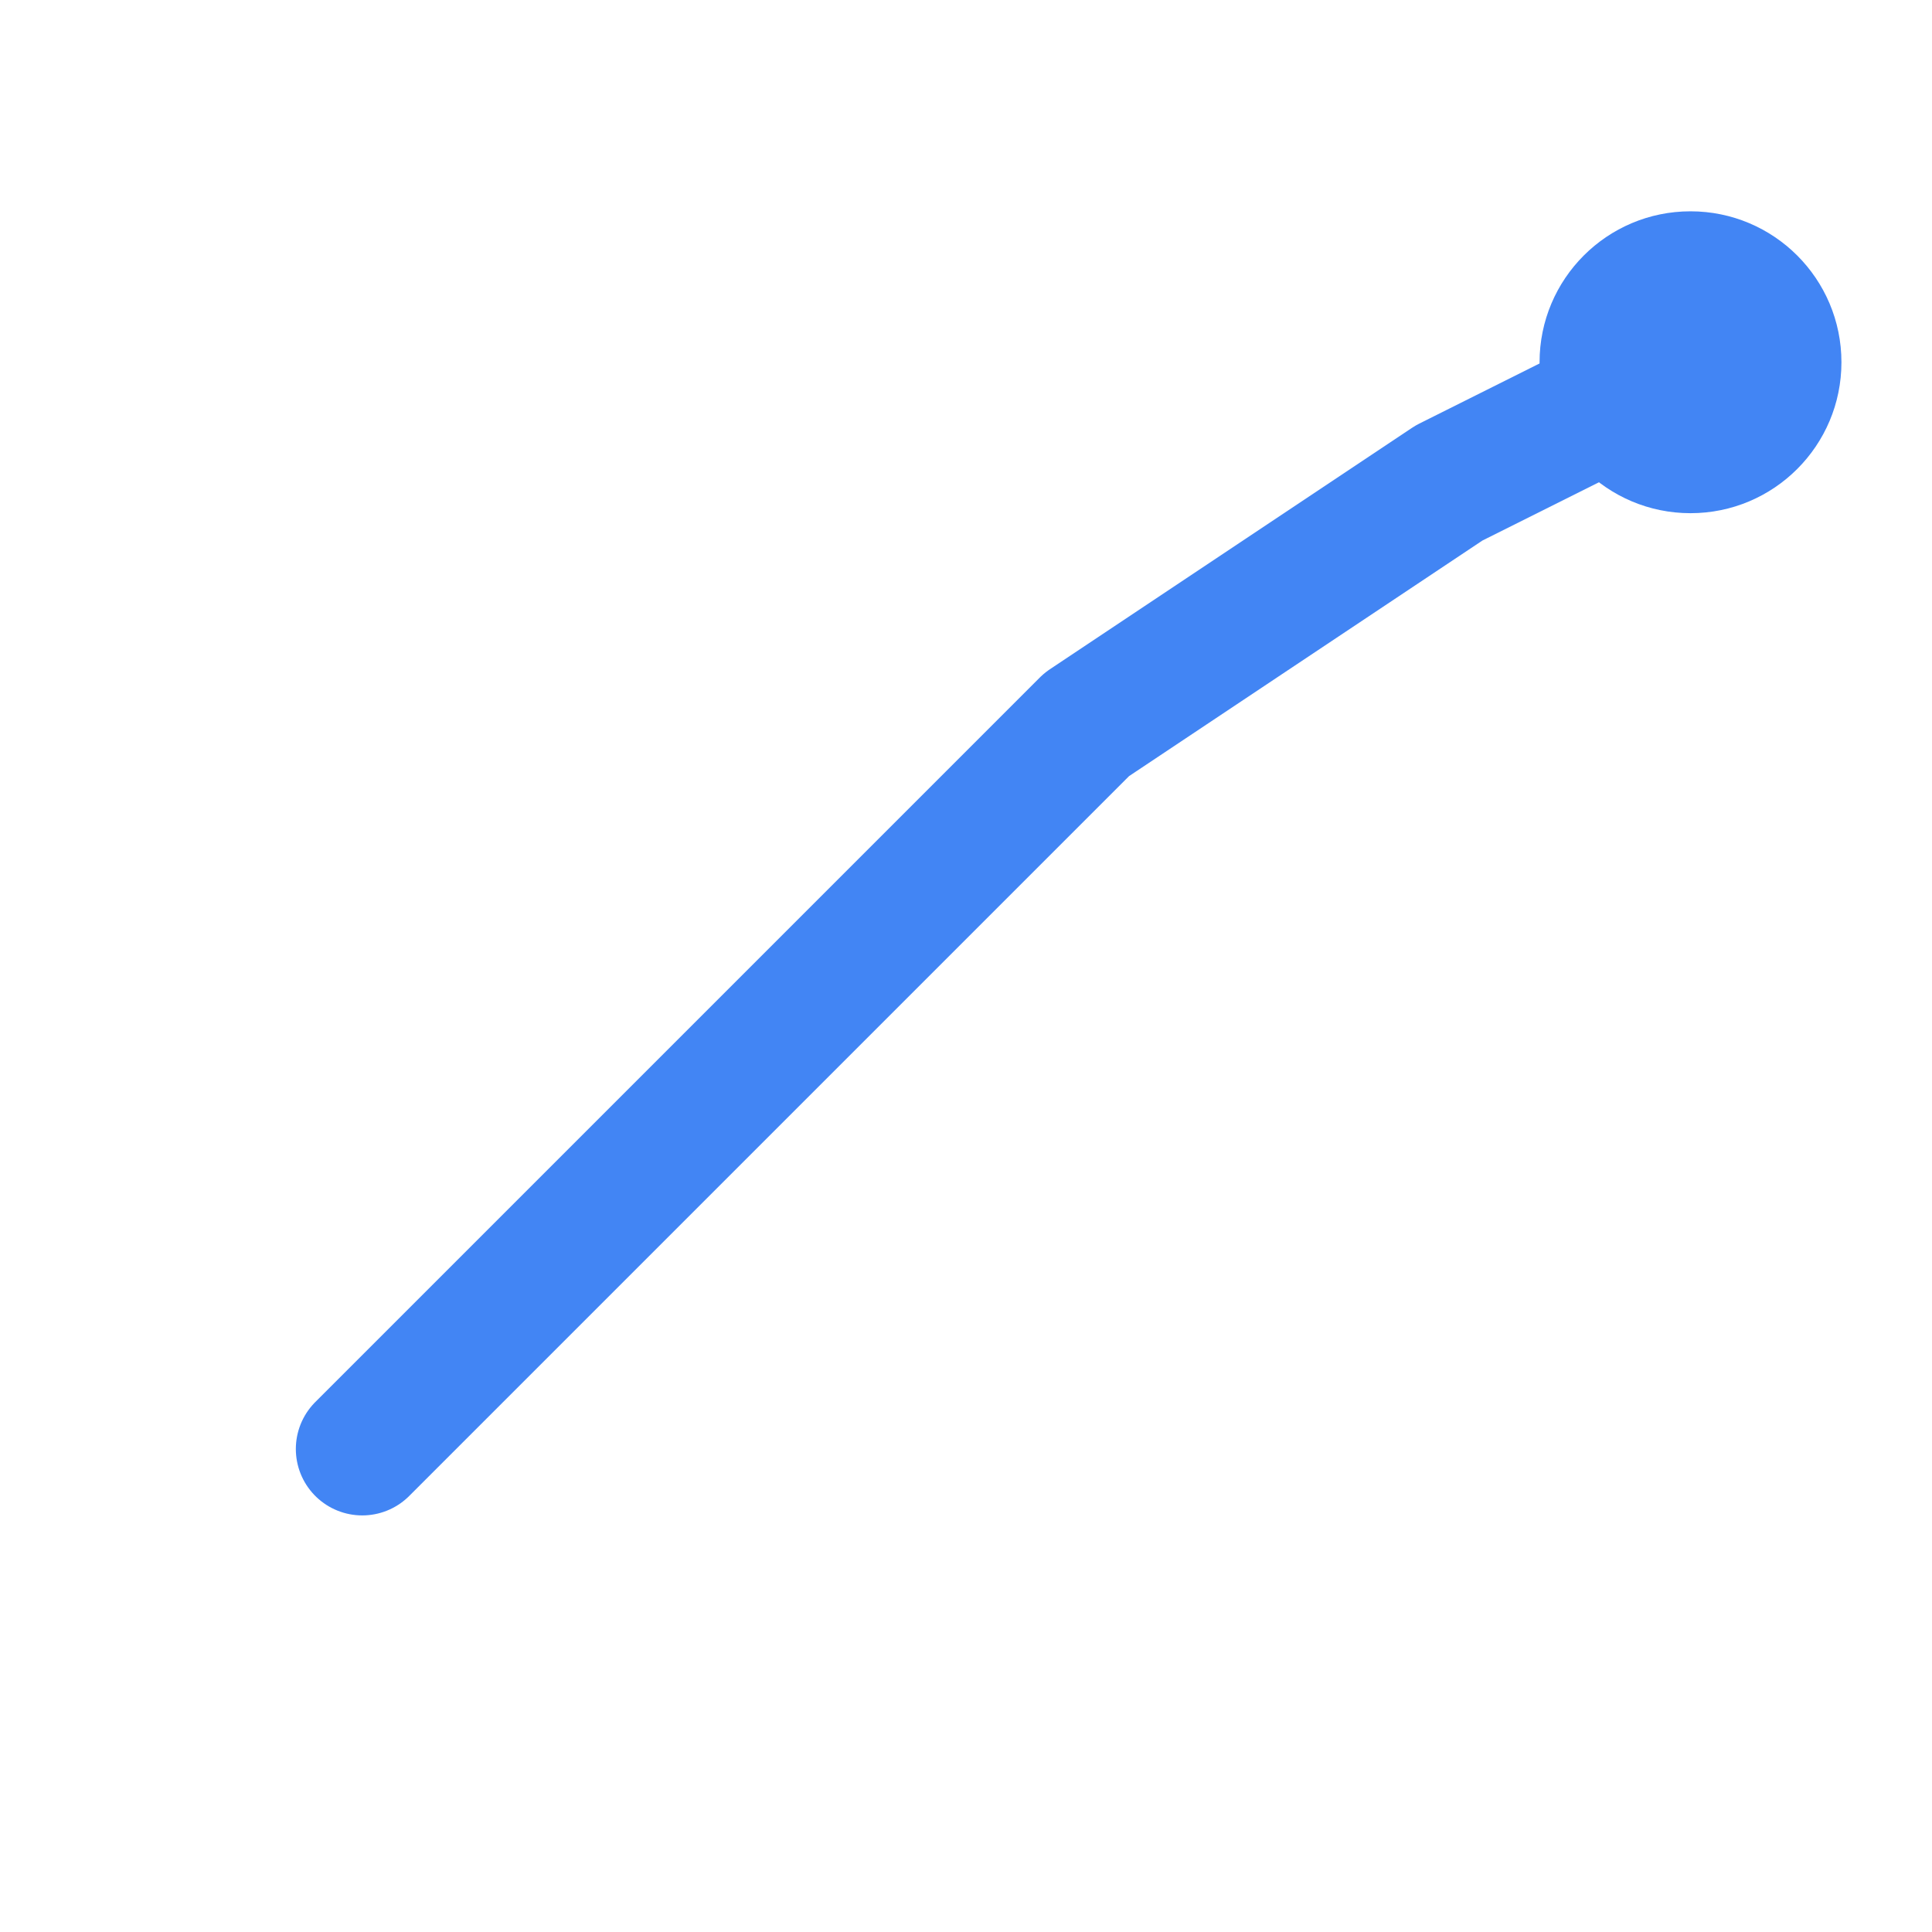
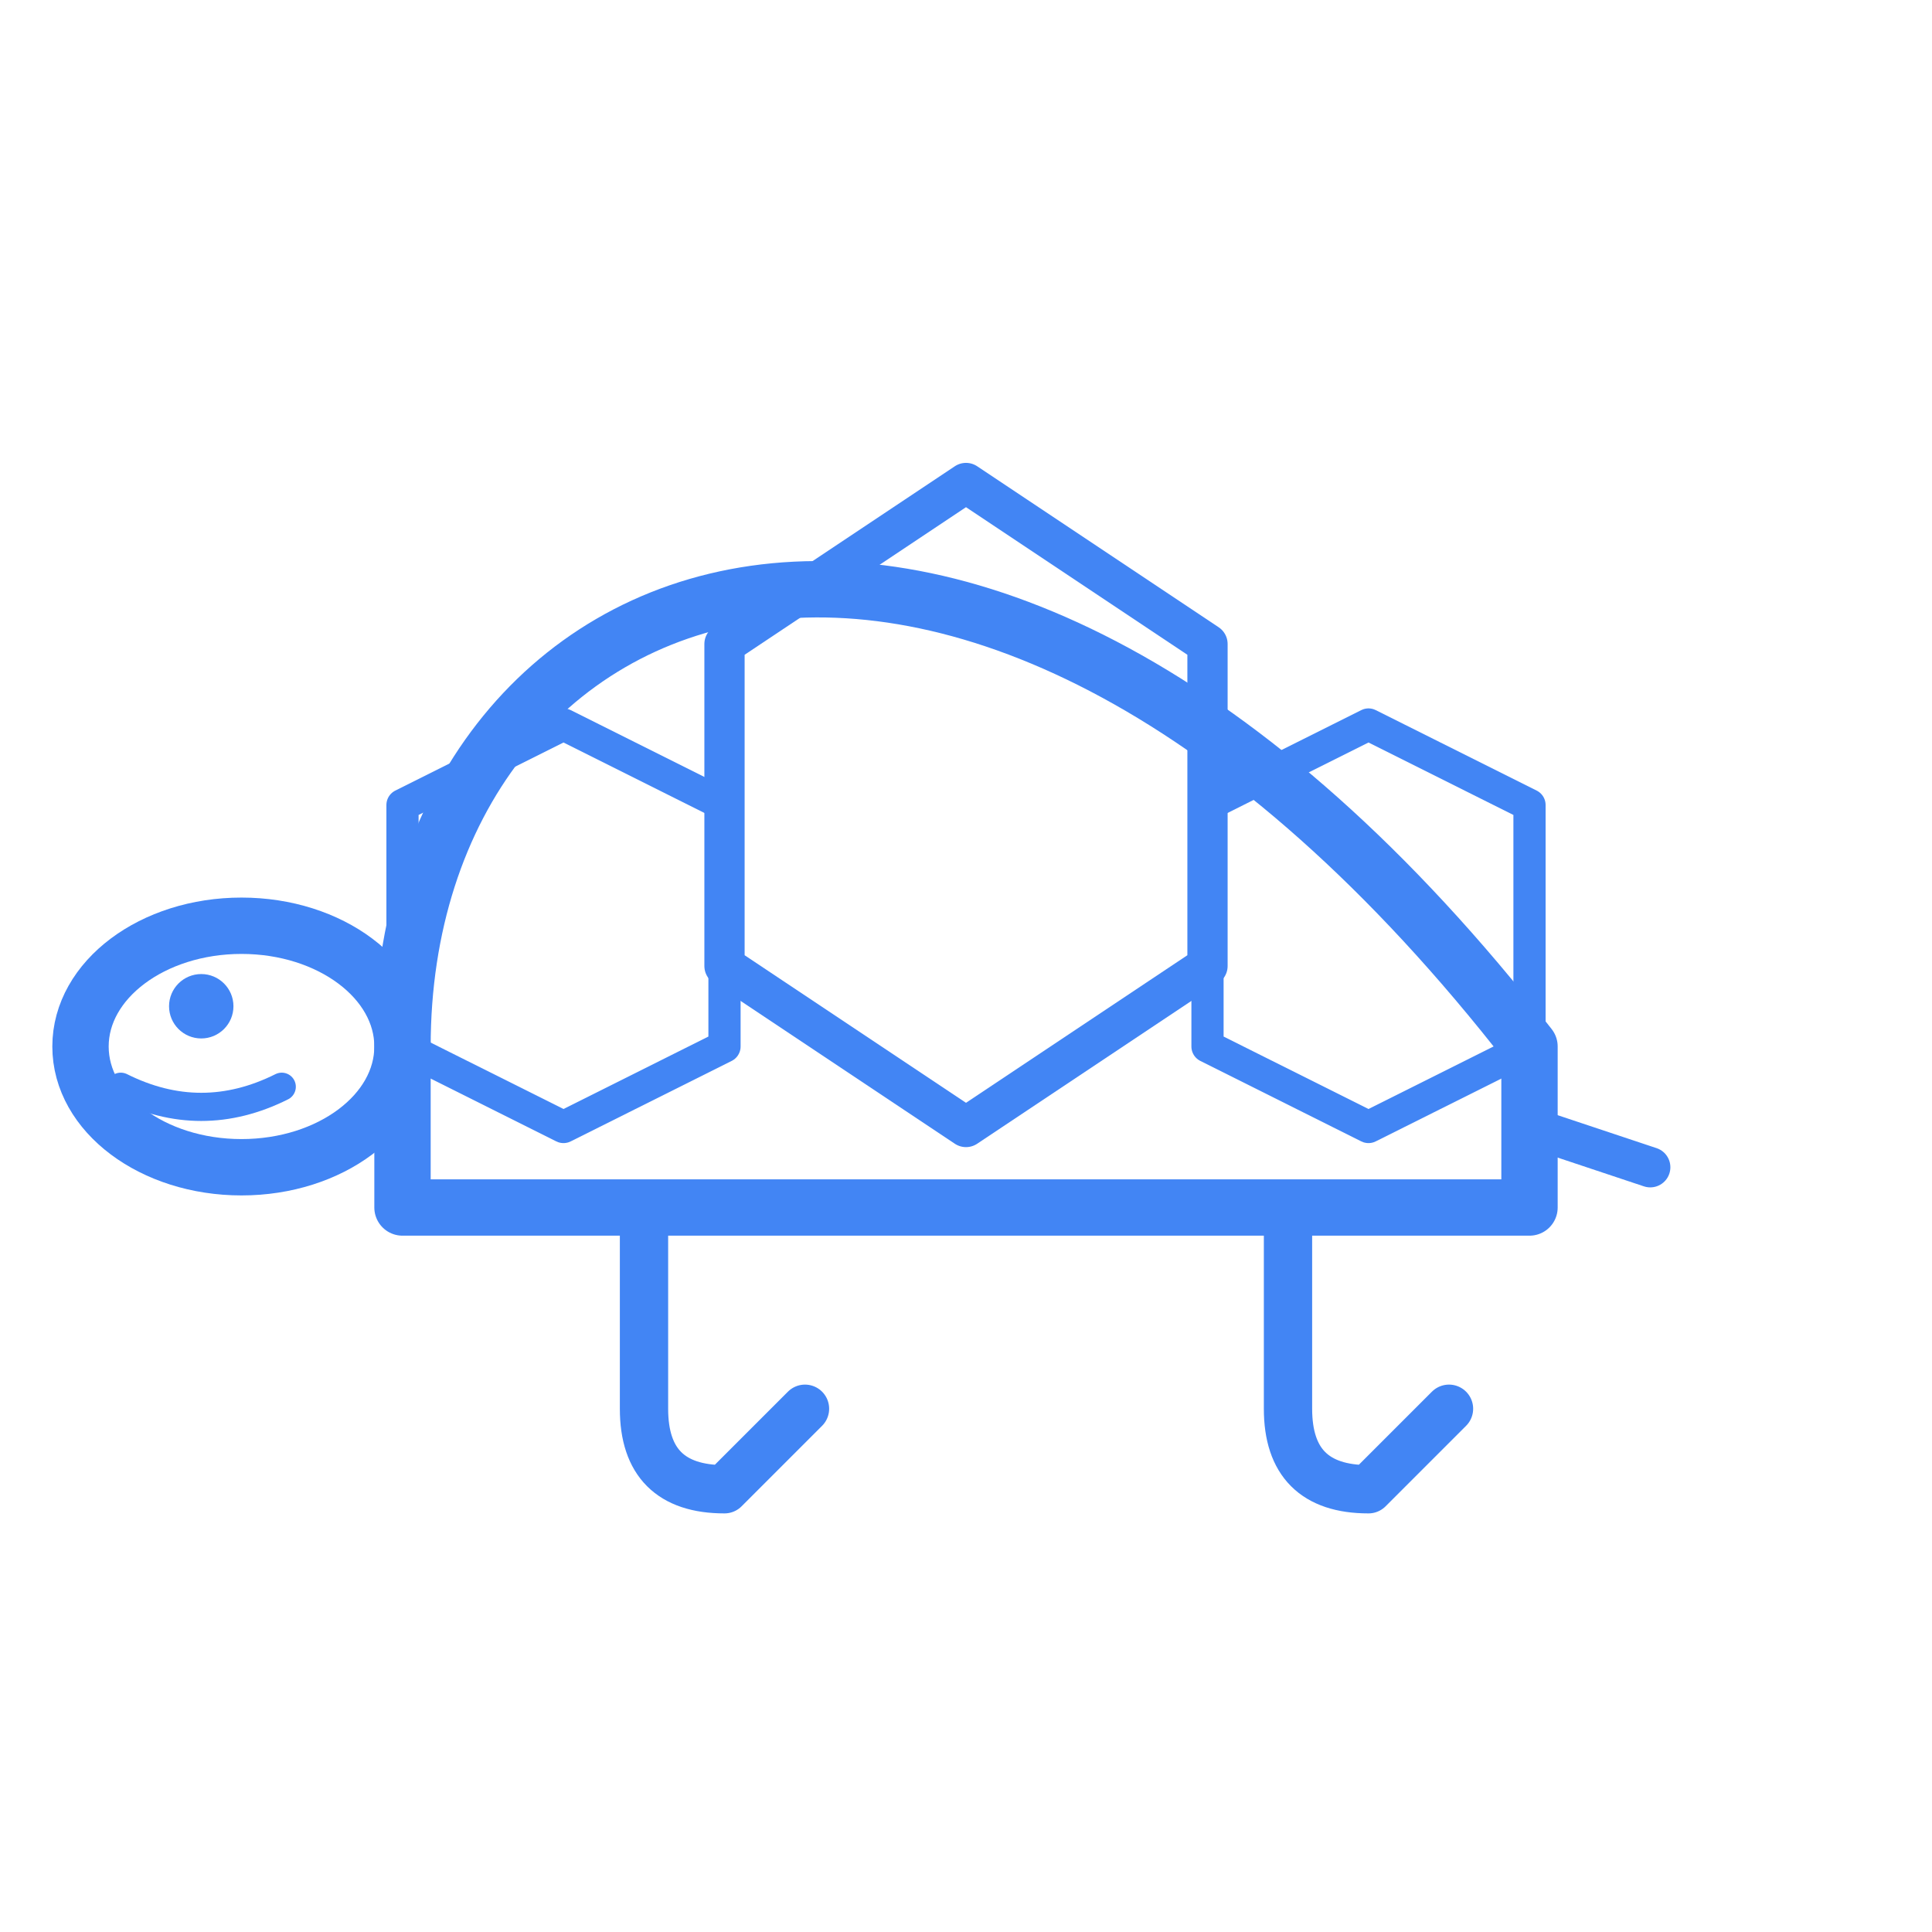
- <svg xmlns="http://www.w3.org/2000/svg" viewBox="0 0 32 32" fill="none" aria-hidden="true">
-   <path d="M6 24 L12 18 L18 12 L24 8 L28 6" stroke="#4285F4" stroke-width="2.2" stroke-linecap="round" stroke-linejoin="round" />
-   <circle cx="28" cy="6" r="2.5" fill="#4285F4" />
+ <svg xmlns="http://www.w3.org/2000/svg" viewBox="0 0 48 48" fill="none" aria-hidden="true">
+   <path d="M10 26 C10 14 24 8 38 26 L38 30 L10 30 Z" stroke="#4285F4" stroke-width="1.4" stroke-linejoin="round" fill="none" />
+   <path d="M24 12 L30 16 L30 24 L24 28 L18 24 L18 16 Z" stroke="#4285F4" stroke-width="1" stroke-linejoin="round" fill="none" />
+   <path d="M14 18 L18 20 L18 26 L14 28 L10 26 L10 20 Z" stroke="#4285F4" stroke-width="0.8" stroke-linejoin="round" fill="none" />
+   <path d="M34 18 L38 20 L38 26 L34 28 L30 26 L30 20 Z" stroke="#4285F4" stroke-width="0.8" stroke-linejoin="round" fill="none" />
+   <ellipse cx="6" cy="26" rx="4" ry="3" stroke="#4285F4" stroke-width="1.4" fill="none" />
+   <circle cx="5" cy="25" r="0.8" fill="#4285F4" />
+   <path d="M3 27 Q5 28 7 27" stroke="#4285F4" stroke-width="0.7" stroke-linecap="round" fill="none" />
+   <path d="M10 30 L38 30" stroke="#4285F4" stroke-width="1.2" />
+   <path d="M16 30 L16 35 Q16 37 18 37 L20 35" stroke="#4285F4" stroke-width="1.2" stroke-linecap="round" stroke-linejoin="round" fill="none" />
+   <path d="M32 30 L32 35 Q32 37 34 37 L36 35" stroke="#4285F4" stroke-width="1.2" stroke-linecap="round" stroke-linejoin="round" fill="none" />
+   <path d="M38 28 L41 29" stroke="#4285F4" stroke-width="1" stroke-linecap="round" />
</svg>
